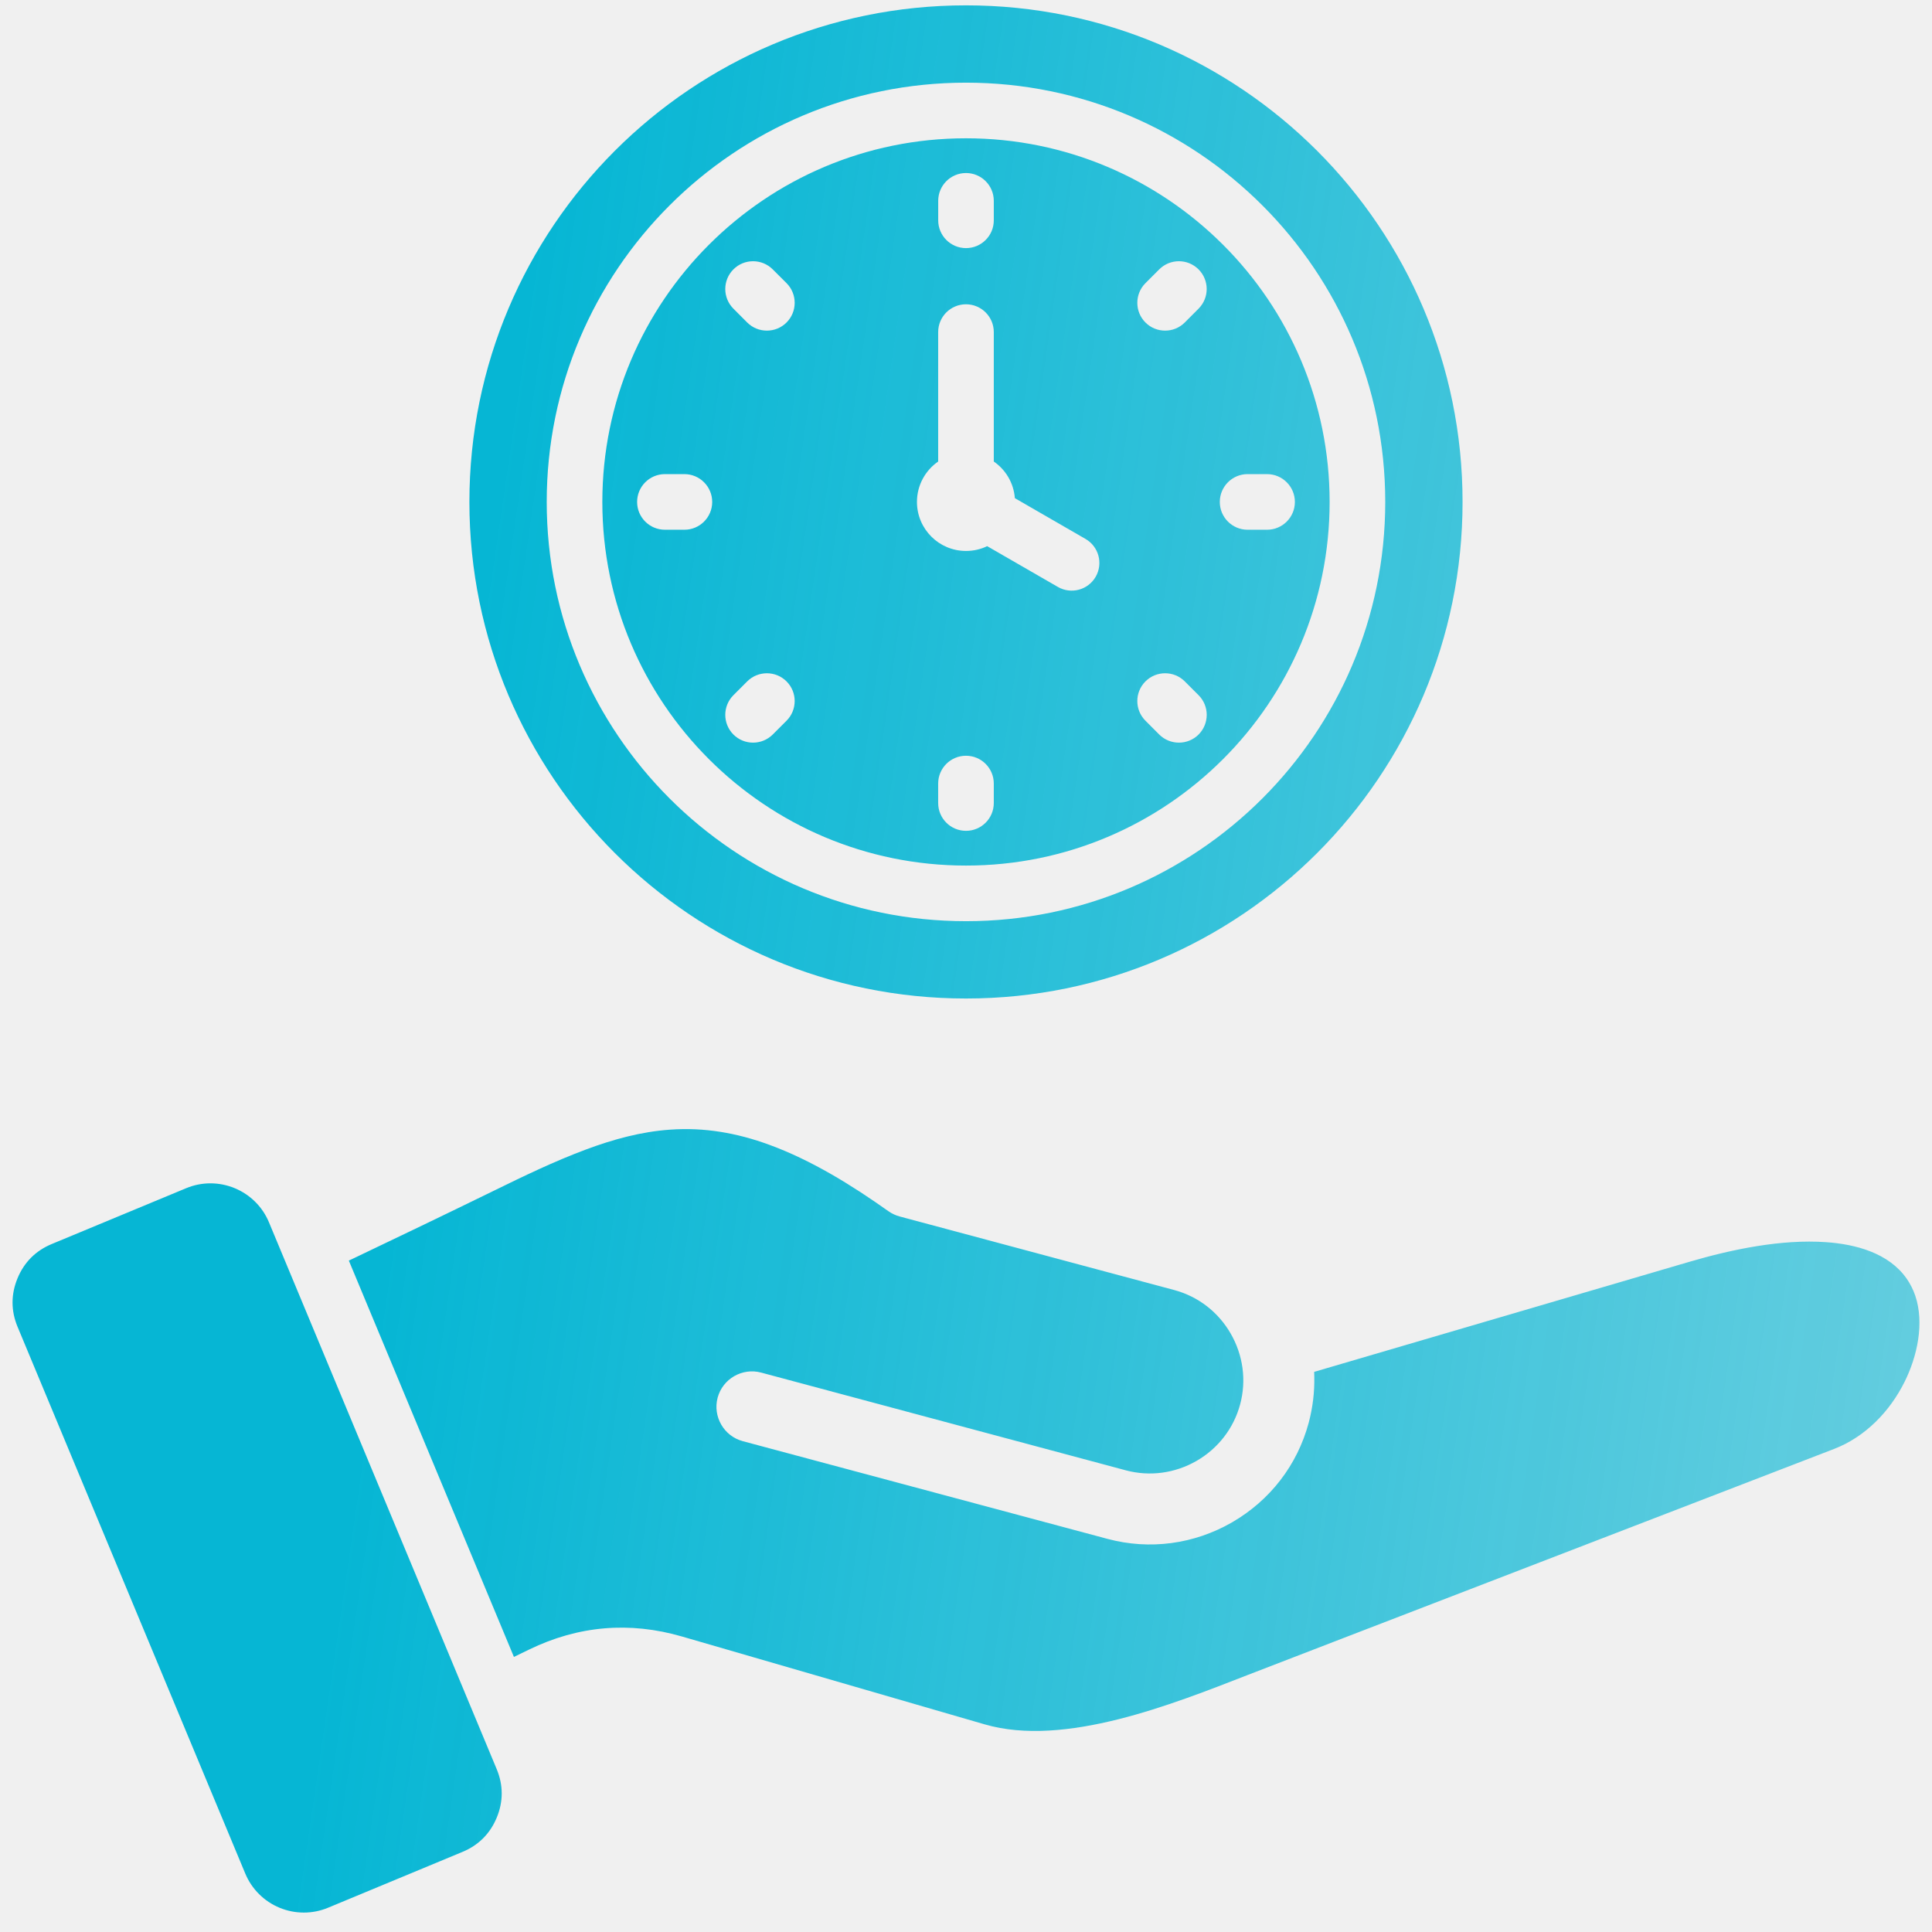
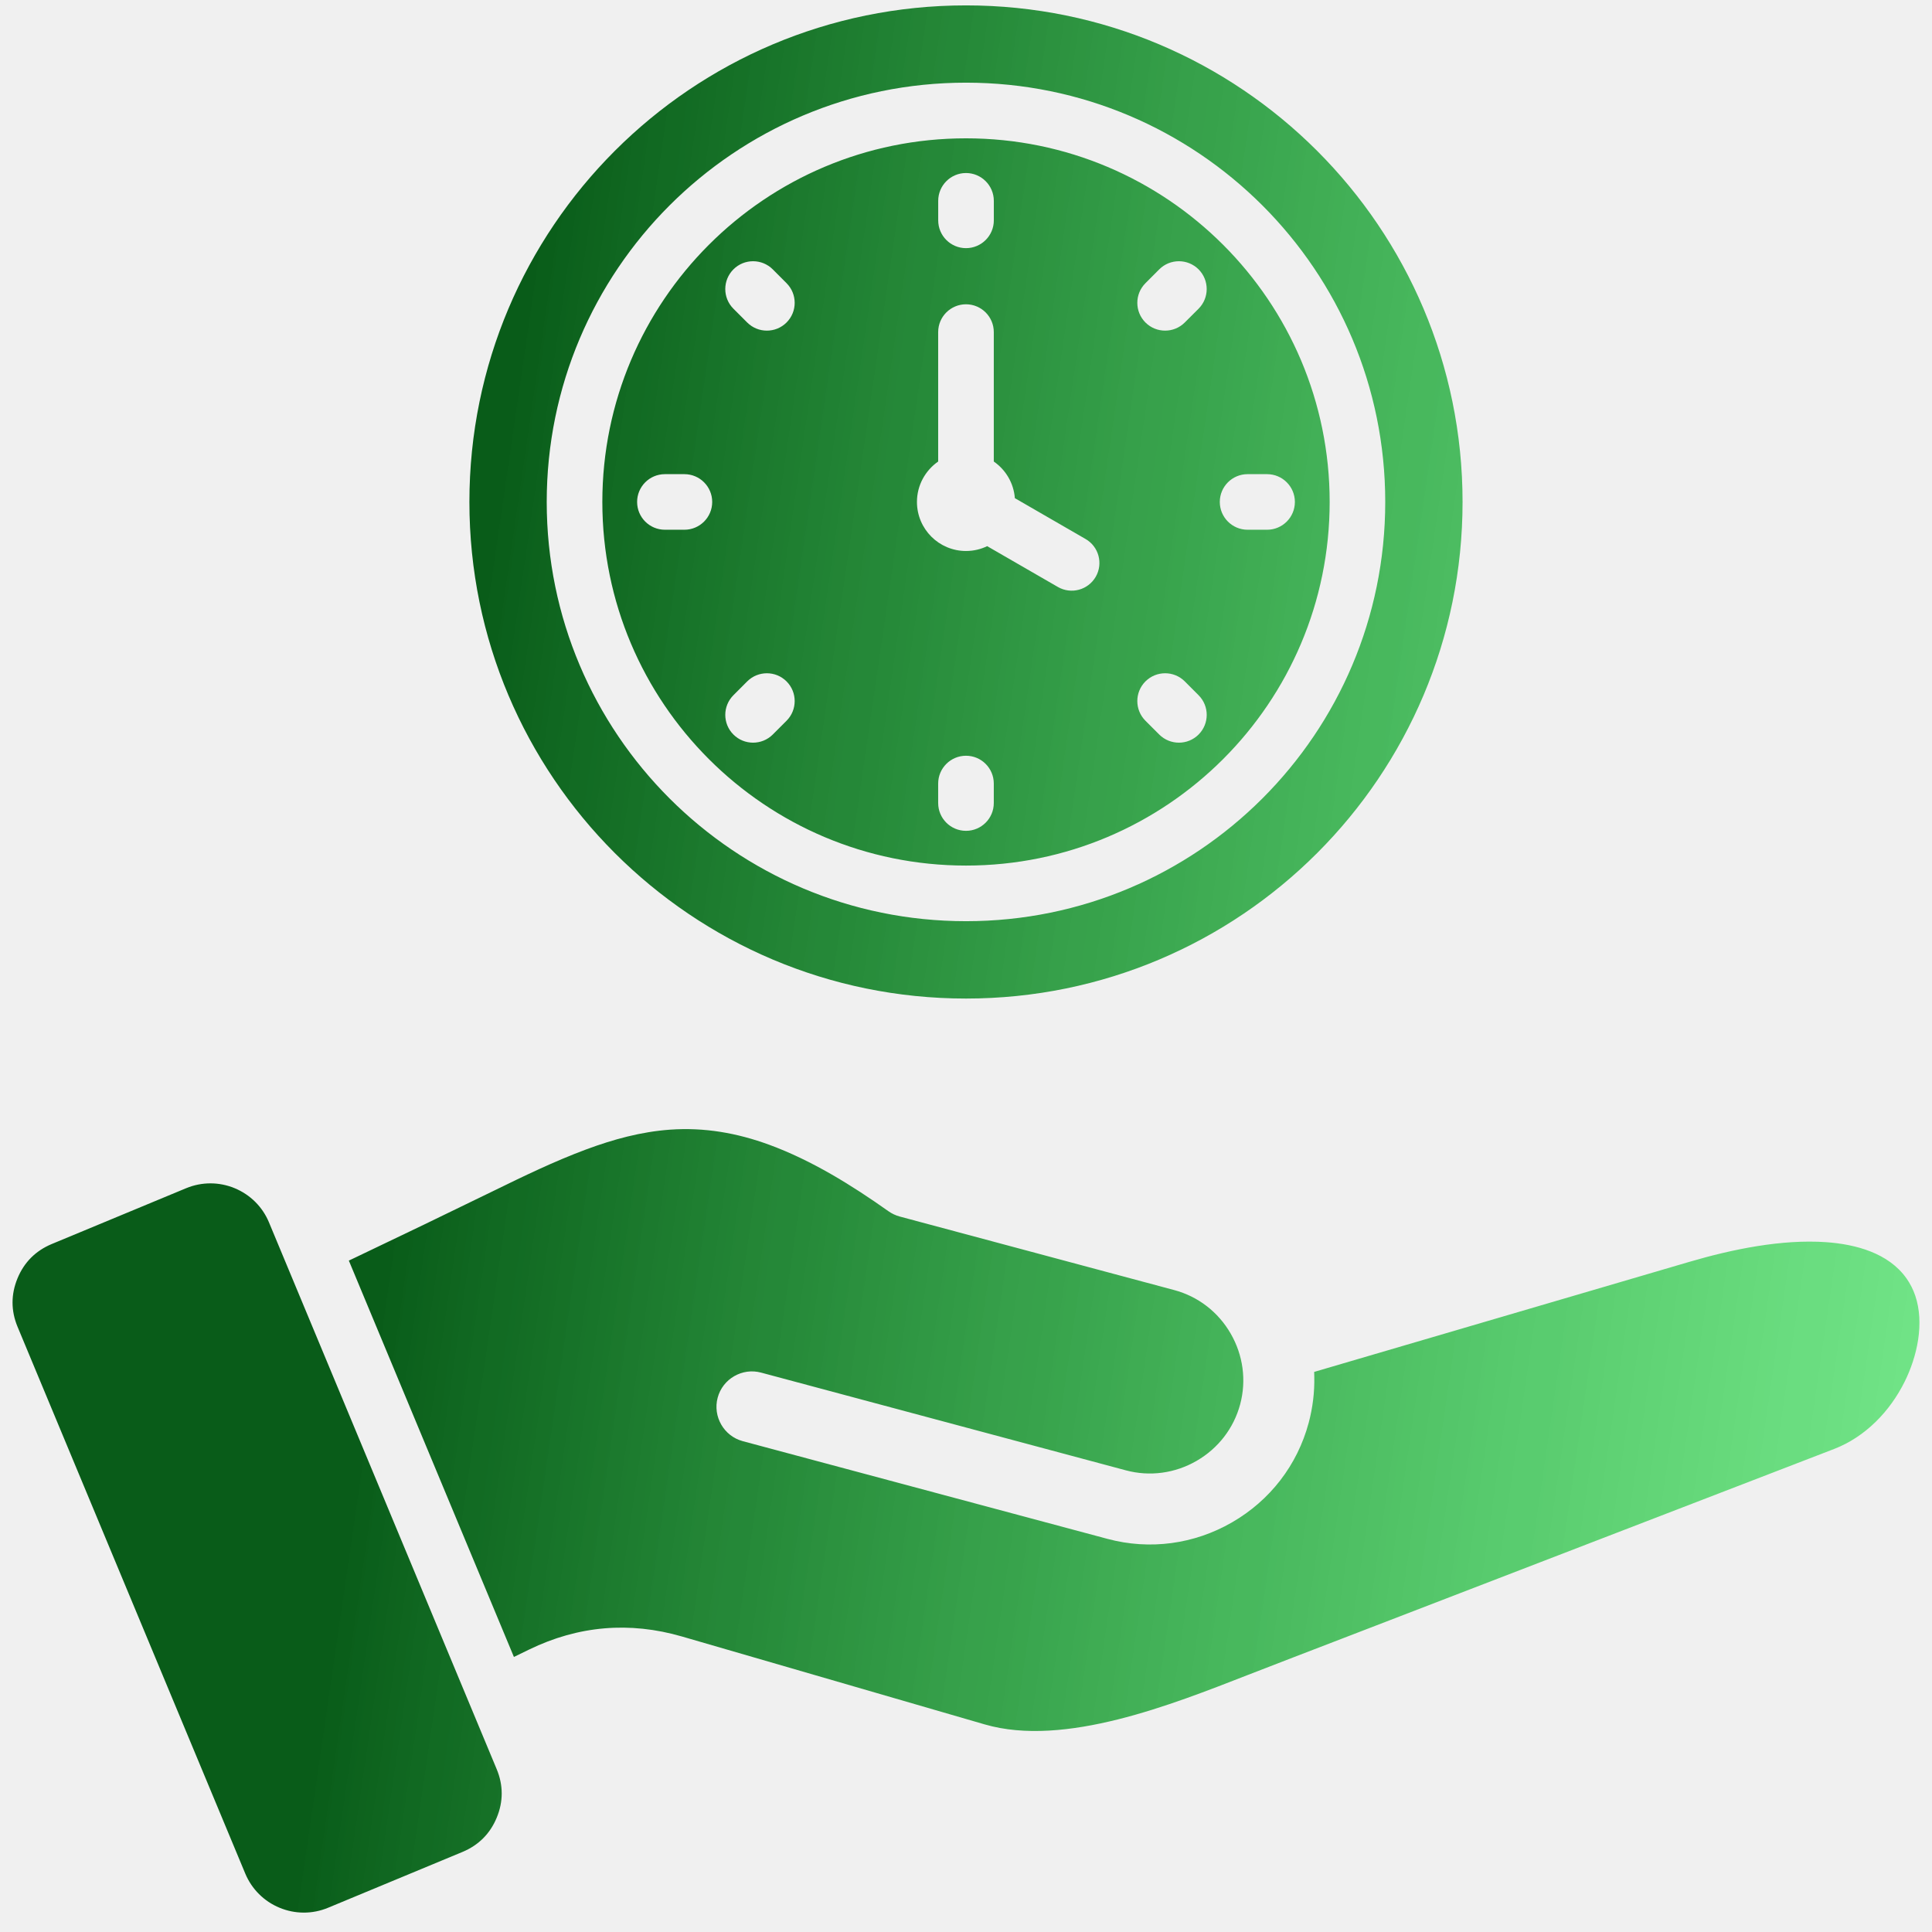
<svg xmlns="http://www.w3.org/2000/svg" width="52" height="52" viewBox="0 0 52 52" fill="none">
-   <path fill-rule="evenodd" clip-rule="evenodd" d="M26 0.144C33.381 0.144 39.365 6.128 39.365 13.51C39.365 20.891 33.381 26.875 26 26.875C18.618 26.875 12.634 20.891 12.634 13.51C12.634 6.128 18.618 0.144 26 0.144ZM12.448 49.844L8.829 51.347C8.411 51.521 7.944 51.52 7.526 51.348C7.108 51.175 6.777 50.847 6.602 50.428C4.559 45.523 2.516 40.617 0.473 35.712C0.293 35.28 0.293 34.839 0.471 34.407C0.649 33.974 0.961 33.662 1.393 33.483L5.012 31.98C5.431 31.806 5.897 31.807 6.315 31.979C6.734 32.152 7.065 32.48 7.239 32.898C9.282 37.804 11.325 42.71 13.368 47.615C13.548 48.047 13.549 48.488 13.37 48.921C13.191 49.353 12.88 49.665 12.448 49.844ZM49.366 38.998C50.206 38.674 50.869 37.986 51.264 37.188C51.603 36.506 51.8 35.613 51.549 34.872C51.492 34.706 51.414 34.551 51.314 34.409C50.83 33.722 49.943 33.488 49.148 33.433C47.95 33.349 46.617 33.625 45.472 33.961L35.371 36.924L35.374 37.046C35.384 37.467 35.332 37.886 35.224 38.293C34.918 39.433 34.183 40.383 33.161 40.974C32.142 41.562 30.946 41.724 29.808 41.419L19.991 38.789C19.483 38.653 19.18 38.126 19.315 37.619C19.451 37.111 19.978 36.807 20.485 36.943L30.302 39.574C30.947 39.747 31.628 39.653 32.207 39.319C32.786 38.984 33.205 38.444 33.379 37.797C33.552 37.152 33.458 36.472 33.124 35.893C32.79 35.313 32.25 34.895 31.603 34.721L24.217 32.742C24.107 32.713 24.004 32.664 23.911 32.599C22.928 31.901 21.844 31.229 20.708 30.813C19.837 30.494 18.961 30.338 18.033 30.405C17.253 30.46 16.503 30.666 15.774 30.938C14.922 31.255 14.091 31.657 13.275 32.057C12.029 32.666 10.778 33.267 9.526 33.864L9.389 33.929L13.832 44.596L14.241 44.398C15.563 43.755 16.946 43.637 18.357 44.047L26.505 46.412C28.655 47.036 31.556 45.87 33.578 45.084C34.415 44.759 35.254 44.438 36.092 44.114C37.885 43.423 39.678 42.732 41.471 42.041C44.102 41.027 46.734 40.012 49.366 38.998ZM25.251 21.089V21.614C25.251 22.027 25.586 22.362 26 22.362C26.413 22.362 26.748 22.027 26.748 21.614V21.089C26.748 20.676 26.413 20.341 26 20.341C25.586 20.341 25.251 20.676 25.251 21.089ZM26 14.829C26.204 14.829 26.398 14.783 26.57 14.7L28.474 15.798C28.83 16.003 29.286 15.88 29.491 15.523C29.696 15.166 29.573 14.711 29.216 14.505L27.315 13.408C27.284 12.999 27.067 12.642 26.748 12.422V8.938C26.748 8.525 26.413 8.19 26 8.19C25.586 8.19 25.251 8.525 25.251 8.938V12.422C24.907 12.66 24.68 13.058 24.68 13.509C24.68 14.238 25.271 14.829 26 14.829ZM30.83 19.398L31.201 19.77C31.494 20.061 31.968 20.061 32.26 19.77C32.552 19.477 32.552 19.003 32.26 18.711L31.889 18.34C31.596 18.048 31.122 18.048 30.83 18.34C30.538 18.632 30.538 19.106 30.83 19.398ZM33.579 14.258H34.103C34.517 14.258 34.852 13.923 34.852 13.51C34.852 13.097 34.517 12.761 34.103 12.761H33.579C33.166 12.761 32.831 13.097 32.831 13.51C32.831 13.923 33.166 14.258 33.579 14.258ZM31.888 8.68L32.259 8.308C32.551 8.016 32.551 7.542 32.259 7.25C31.967 6.958 31.493 6.958 31.201 7.25L30.83 7.621C30.538 7.913 30.538 8.388 30.83 8.68C31.122 8.972 31.596 8.972 31.888 8.68ZM21.17 7.621L20.798 7.25C20.506 6.958 20.032 6.958 19.74 7.25C19.448 7.542 19.448 8.016 19.74 8.308L20.111 8.68C20.403 8.972 20.878 8.972 21.17 8.68C21.462 8.387 21.462 7.913 21.17 7.621ZM18.421 12.761H17.896C17.483 12.761 17.148 13.097 17.148 13.51C17.148 13.923 17.483 14.258 17.896 14.258H18.421C18.834 14.258 19.169 13.923 19.169 13.51C19.169 13.097 18.834 12.761 18.421 12.761ZM20.111 18.34L19.74 18.711C19.448 19.003 19.448 19.477 19.74 19.77C20.032 20.061 20.506 20.061 20.798 19.77L21.17 19.398C21.462 19.106 21.462 18.632 21.17 18.34C20.878 18.048 20.404 18.048 20.111 18.34ZM26.748 5.931V5.405C26.748 4.992 26.413 4.657 26 4.657C25.587 4.657 25.252 4.992 25.252 5.405V5.93C25.252 6.343 25.587 6.678 26 6.678C26.413 6.678 26.748 6.344 26.748 5.931ZM26 2.225C22.884 2.225 20.062 3.488 18.02 5.53C15.978 7.572 14.715 10.393 14.715 13.509C14.715 16.625 15.979 19.446 18.02 21.488C20.062 23.531 22.884 24.794 26 24.794C29.116 24.794 31.937 23.53 33.979 21.488C36.021 19.446 37.284 16.625 37.284 13.509C37.284 10.393 36.021 7.572 33.979 5.53C31.937 3.488 29.116 2.225 26 2.225ZM32.92 6.589C31.149 4.818 28.702 3.722 26 3.722C23.297 3.722 20.85 4.818 19.079 6.589C17.308 8.36 16.212 10.807 16.212 13.51C16.212 16.212 17.308 18.66 19.079 20.431C20.85 22.202 23.297 23.297 26 23.297C28.702 23.297 31.149 22.202 32.92 20.431C34.692 18.66 35.787 16.212 35.787 13.51C35.787 10.807 34.692 8.36 32.92 6.589Z" fill="url(#paint0_linear_26_4754)" />
+   <g clip-path="url(#clip0_4509_1190)">
+     <path fill-rule="evenodd" clip-rule="evenodd" d="M26 0.145C33.381 0.145 39.365 6.129 39.365 13.51C39.365 20.892 33.381 26.876 26 26.876C18.618 26.876 12.634 20.892 12.634 13.51C12.634 6.129 18.618 0.145 26 0.145ZM12.448 49.845L8.829 51.348C8.411 51.522 7.944 51.521 7.526 51.348C7.108 51.176 6.777 50.847 6.602 50.429C4.56 45.523 2.516 40.617 0.473 35.712C0.293 35.28 0.293 34.839 0.471 34.407C0.649 33.974 0.961 33.663 1.393 33.483L5.012 31.98C5.431 31.807 5.897 31.807 6.315 31.98C6.734 32.153 7.065 32.481 7.239 32.899C9.282 37.805 11.325 42.71 13.368 47.616C13.548 48.048 13.549 48.489 13.37 48.921C13.192 49.354 12.88 49.665 12.448 49.845ZM49.366 38.999C50.206 38.675 50.869 37.986 51.264 37.188C51.603 36.506 51.8 35.613 51.549 34.872C51.493 34.707 51.414 34.551 51.314 34.409C50.83 33.723 49.943 33.489 49.148 33.433C47.95 33.35 46.617 33.626 45.472 33.962L35.371 36.925L35.374 37.047C35.384 37.468 35.332 37.887 35.224 38.293C34.918 39.434 34.183 40.384 33.161 40.974C32.142 41.563 30.946 41.725 29.808 41.419L19.991 38.789C19.484 38.653 19.18 38.126 19.316 37.619C19.451 37.112 19.978 36.807 20.485 36.944L30.302 39.574C30.947 39.748 31.628 39.654 32.207 39.319C32.786 38.984 33.205 38.445 33.379 37.798C33.552 37.152 33.458 36.472 33.124 35.894C32.79 35.314 32.25 34.895 31.603 34.722L24.217 32.743C24.107 32.713 24.004 32.665 23.911 32.599C22.928 31.902 21.844 31.23 20.708 30.813C19.837 30.494 18.961 30.339 18.033 30.405C17.253 30.461 16.503 30.667 15.774 30.938C14.922 31.255 14.091 31.658 13.275 32.057C12.029 32.666 10.779 33.267 9.526 33.864L9.389 33.929L13.832 44.597L14.241 44.398C15.563 43.755 16.946 43.637 18.357 44.047L26.505 46.413C28.655 47.037 31.556 45.871 33.578 45.085C34.415 44.759 35.254 44.438 36.092 44.115C37.885 43.424 39.678 42.733 41.472 42.042C44.102 41.027 46.734 40.012 49.366 38.999ZM25.251 21.089V21.614C25.251 22.027 25.587 22.362 26 22.362C26.413 22.362 26.748 22.027 26.748 21.614V21.089C26.748 20.676 26.413 20.341 26 20.341C25.587 20.341 25.251 20.676 25.251 21.089ZM26 14.83C26.204 14.83 26.398 14.783 26.57 14.7L28.474 15.799C28.83 16.004 29.286 15.881 29.492 15.524C29.697 15.167 29.574 14.711 29.216 14.506L27.315 13.408C27.284 13 27.067 12.643 26.748 12.422V8.938C26.748 8.525 26.413 8.19 26 8.19C25.587 8.19 25.251 8.525 25.251 8.938V12.422C24.907 12.661 24.68 13.059 24.68 13.509C24.68 14.239 25.271 14.83 26 14.83ZM30.83 19.399L31.201 19.77C31.494 20.062 31.968 20.062 32.26 19.77C32.552 19.478 32.552 19.004 32.26 18.712L31.889 18.34C31.597 18.048 31.122 18.048 30.83 18.34C30.538 18.632 30.538 19.107 30.83 19.399ZM33.579 14.258H34.104C34.517 14.258 34.852 13.923 34.852 13.51C34.852 13.097 34.517 12.762 34.104 12.762H33.579C33.166 12.762 32.831 13.097 32.831 13.51C32.831 13.923 33.166 14.258 33.579 14.258ZM31.888 8.68L32.26 8.309C32.551 8.017 32.551 7.543 32.26 7.25C31.967 6.958 31.493 6.958 31.201 7.25L30.83 7.622C30.538 7.914 30.538 8.388 30.83 8.68C31.122 8.972 31.596 8.972 31.888 8.68ZM21.17 7.622L20.799 7.25C20.506 6.958 20.032 6.958 19.74 7.25C19.448 7.543 19.448 8.017 19.74 8.309L20.111 8.68C20.403 8.972 20.878 8.972 21.17 8.68C21.462 8.388 21.462 7.914 21.17 7.622ZM18.421 12.762H17.896C17.483 12.762 17.148 13.097 17.148 13.51C17.148 13.923 17.483 14.258 17.896 14.258H18.421C18.834 14.258 19.169 13.923 19.169 13.51C19.169 13.097 18.834 12.762 18.421 12.762ZM20.111 18.34L19.74 18.712C19.448 19.004 19.448 19.478 19.74 19.77C20.032 20.062 20.506 20.062 20.799 19.77L21.17 19.399C21.462 19.107 21.462 18.632 21.17 18.34C20.878 18.048 20.404 18.048 20.111 18.34ZM26.749 5.931V5.406C26.749 4.993 26.413 4.657 26 4.657C25.587 4.657 25.252 4.993 25.252 5.406V5.931C25.252 6.344 25.587 6.679 26 6.679C26.413 6.679 26.749 6.344 26.749 5.931ZM26 2.225C22.884 2.225 20.063 3.489 18.02 5.53C15.978 7.573 14.715 10.394 14.715 13.51C14.715 16.626 15.979 19.447 18.02 21.489C20.063 23.531 22.884 24.794 26 24.794C29.116 24.794 31.937 23.531 33.979 21.489C36.021 19.447 37.284 16.626 37.284 13.51C37.284 10.394 36.021 7.573 33.979 5.53C31.937 3.489 29.116 2.225 26 2.225ZM32.921 6.589C31.149 4.818 28.703 3.723 26 3.723C23.297 3.723 20.85 4.818 19.079 6.589C17.308 8.36 16.212 10.807 16.212 13.51C16.212 16.213 17.308 18.66 19.079 20.431C20.85 22.202 23.297 23.297 26 23.297C28.703 23.297 31.149 22.202 32.921 20.431C34.692 18.66 35.788 16.213 35.788 13.51C35.788 10.807 34.692 8.36 32.921 6.589Z" fill="url(#paint0_linear_4509_1190)" />
+   </g>
  <defs>
-     <linearGradient id="paint0_linear_26_4754" x1="12.16" y1="21.527" x2="62.702" y2="28.892" gradientUnits="userSpaceOnUse">
-       <stop stop-color="#06B6D4" />
-       <stop offset="1" stop-color="#06B6D4" stop-opacity="0.51" />
+     <linearGradient id="paint0_linear_4509_1190" x1="12.16" y1="21.527" x2="62.702" y2="28.893" gradientUnits="userSpaceOnUse">
+       <stop stop-color="#095C19" />
+       <stop offset="1" stop-color="#23FA4B" stop-opacity="0.51" />
    </linearGradient>
+     <clipPath id="clip0_4509_1190">
+       <rect width="52" height="52" fill="white" />
+     </clipPath>
  </defs>
</svg>
